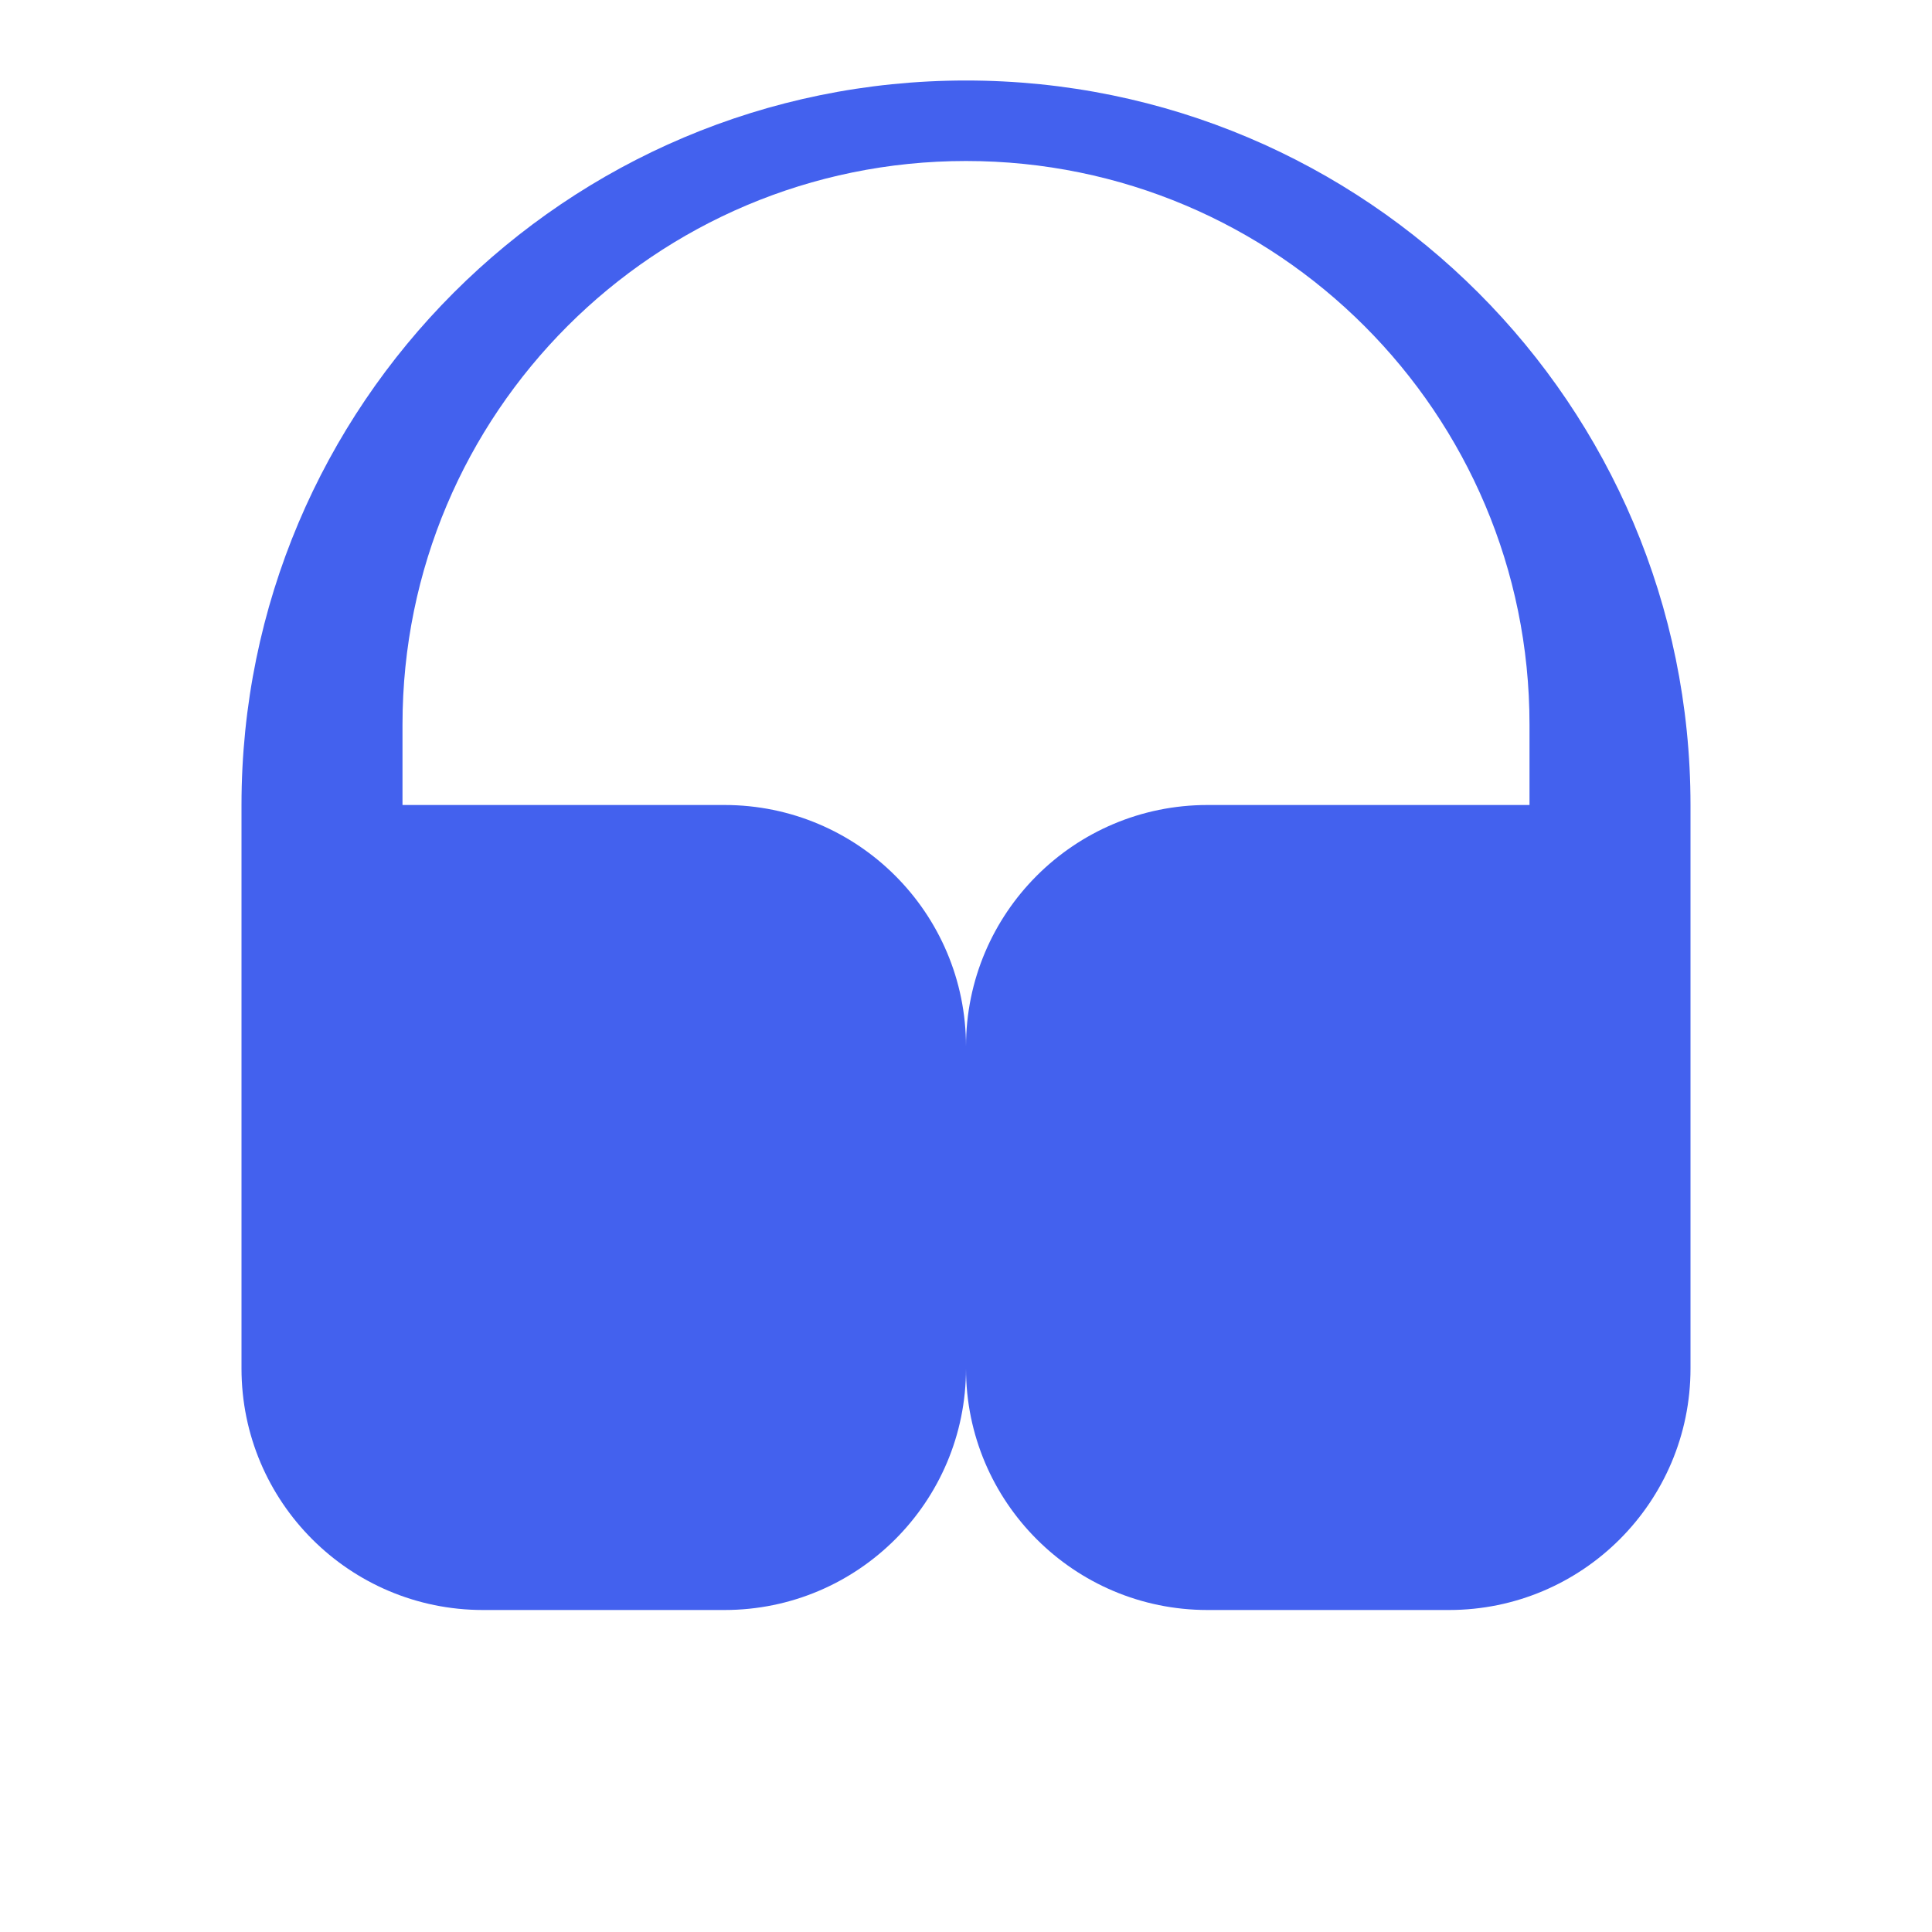
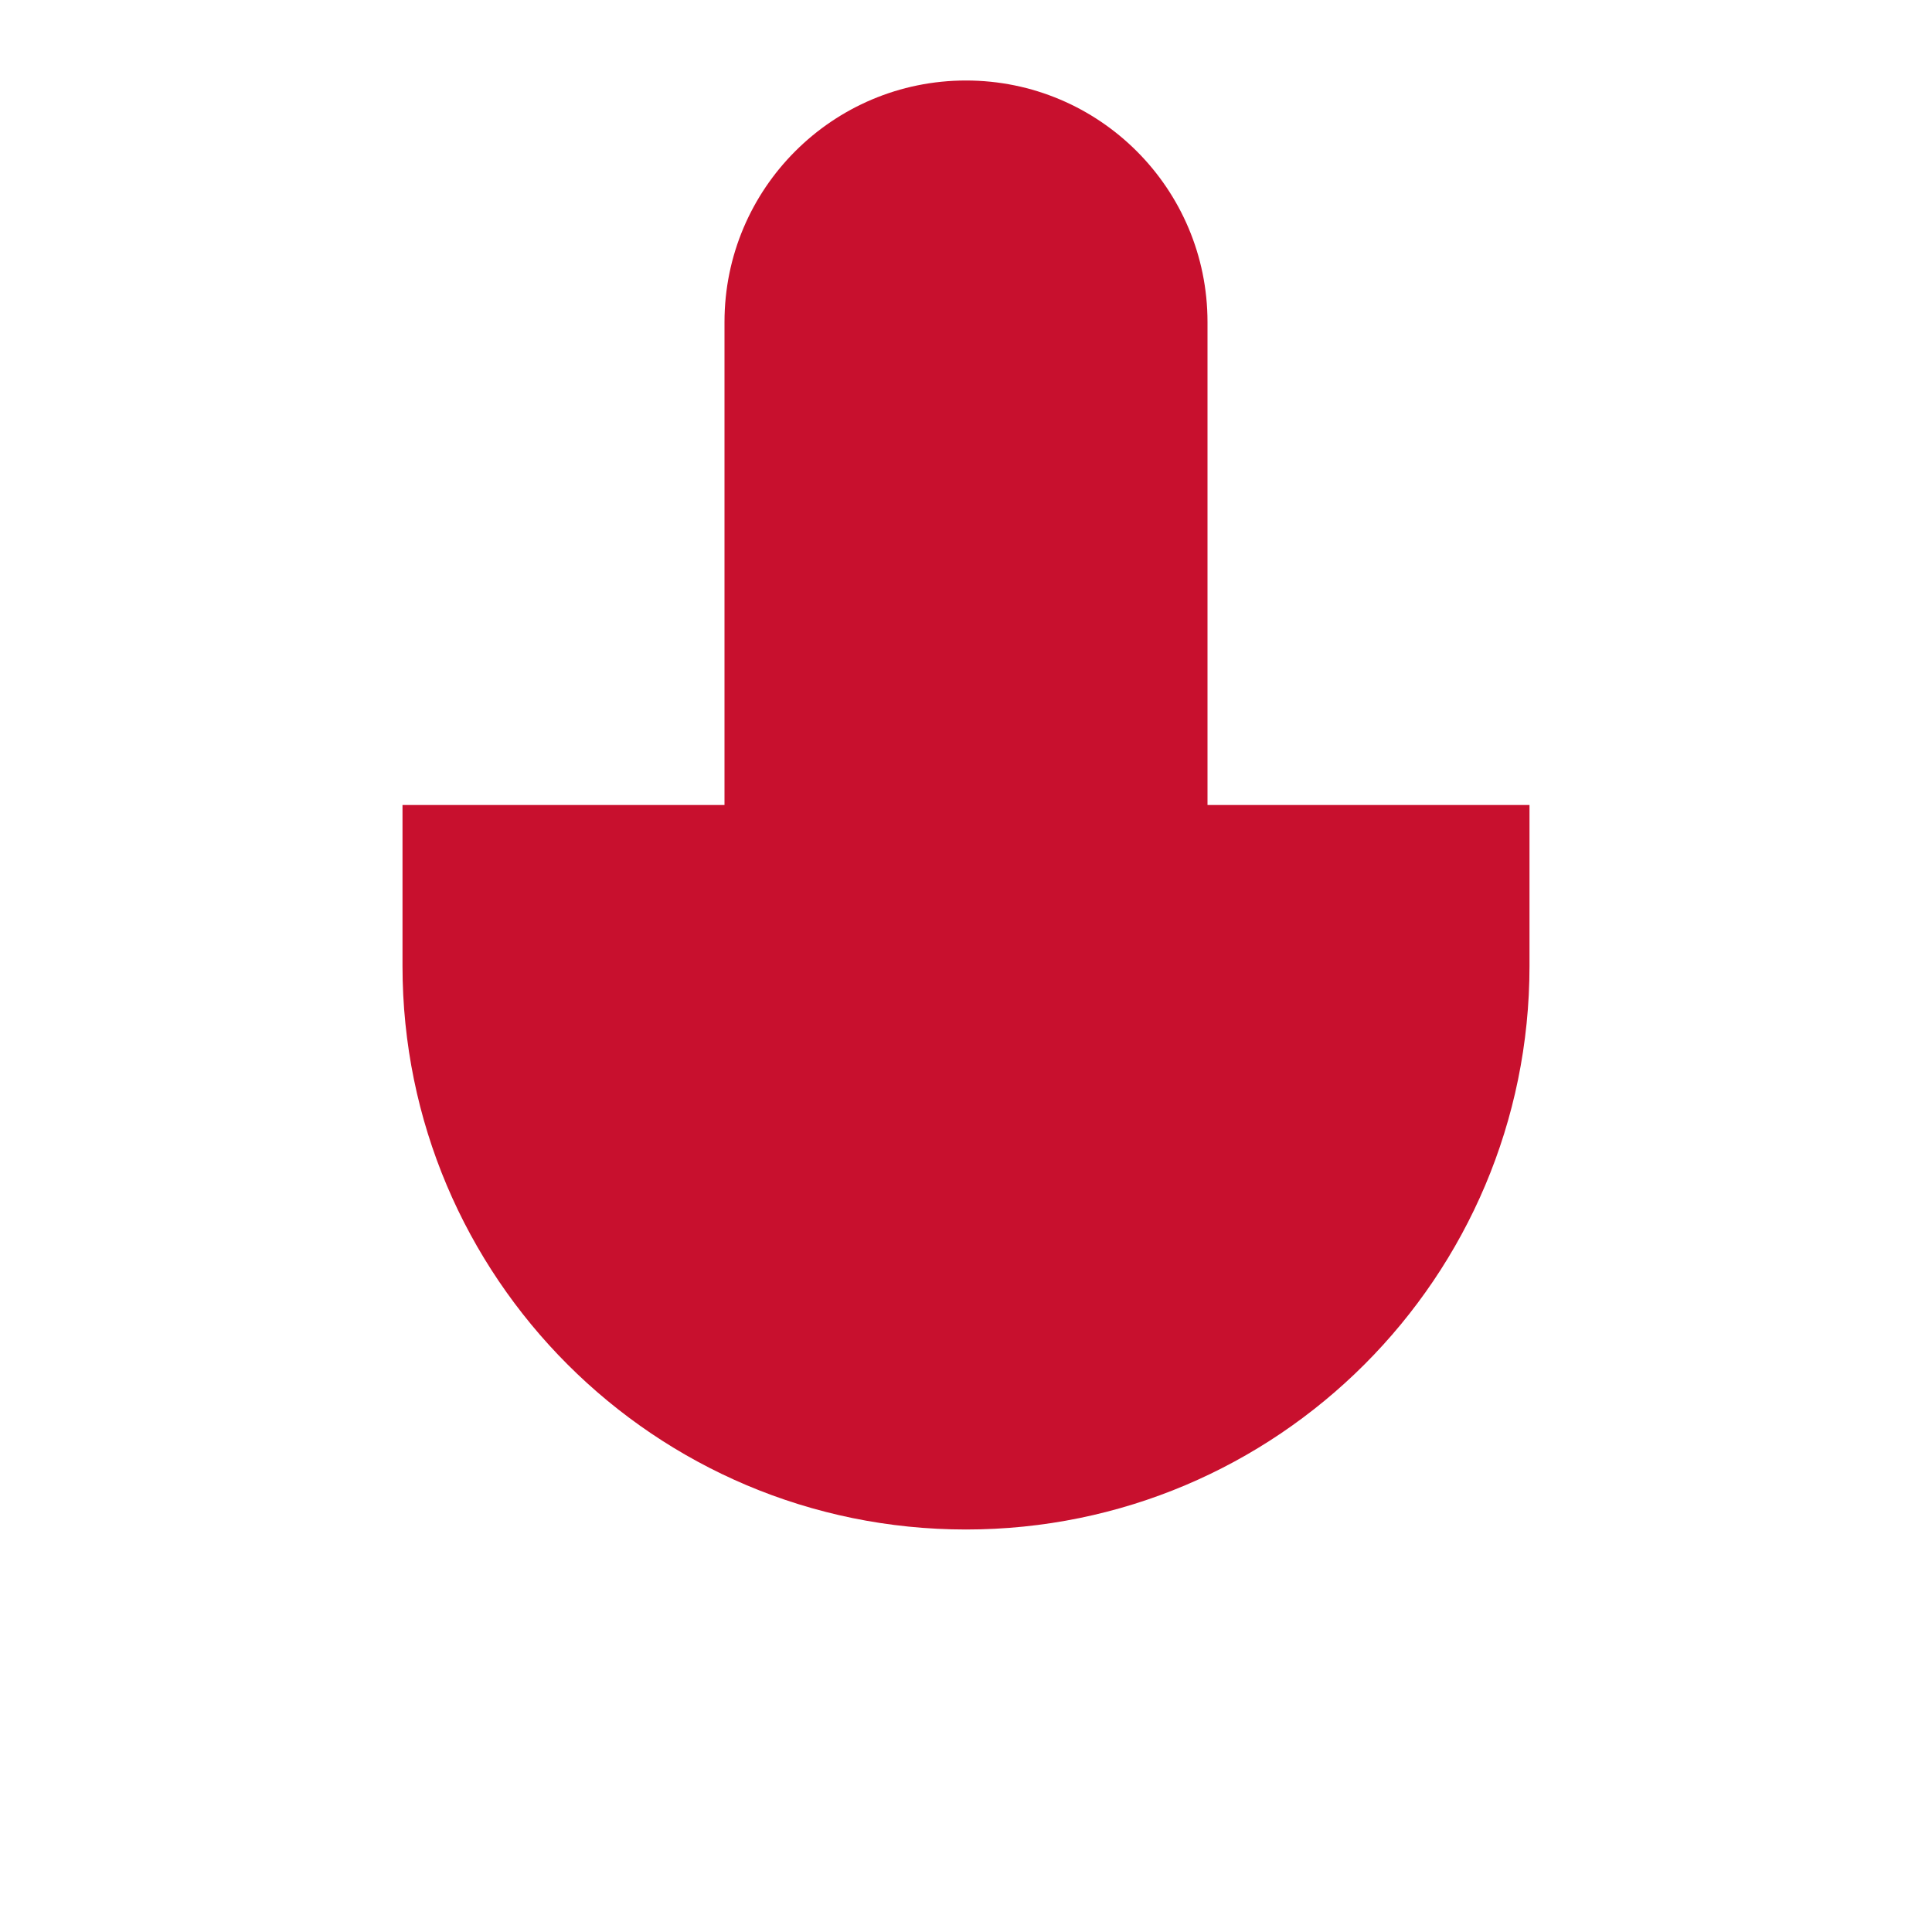
- <svg xmlns="http://www.w3.org/2000/svg" viewBox="0 0 24 24" fill="#4361ee" width="24px" height="24px">
-   <path d="M12 1a9 9 0 0 1 9 9v7a3 3 0 0 1-3 3h-3a3 3 0 0 1-3-3v-4a3 3 0 0 1 3-3h4V9a7 7 0 1 0-14 0v1h4a3 3 0 0 1 3 3v4a3 3 0 0 1-3 3H6a3 3 0 0 1-3-3v-7a9 9 0 0 1 9-9z" />
+ <svg xmlns="http://www.w3.org/2000/svg" width="40" height="40" viewBox="0 0 24 24" fill="#c8102e">
+   <path d="M12 1a3 3 0 0 0-3 3v8a3 3 0 0 0 6 0V4a3 3 0 0 0-3-3z" />
+   <path d="M19 10v2a7 7 0 0 1-14 0v-2M12 18.5v3.5m-4-2h8" />
</svg>
